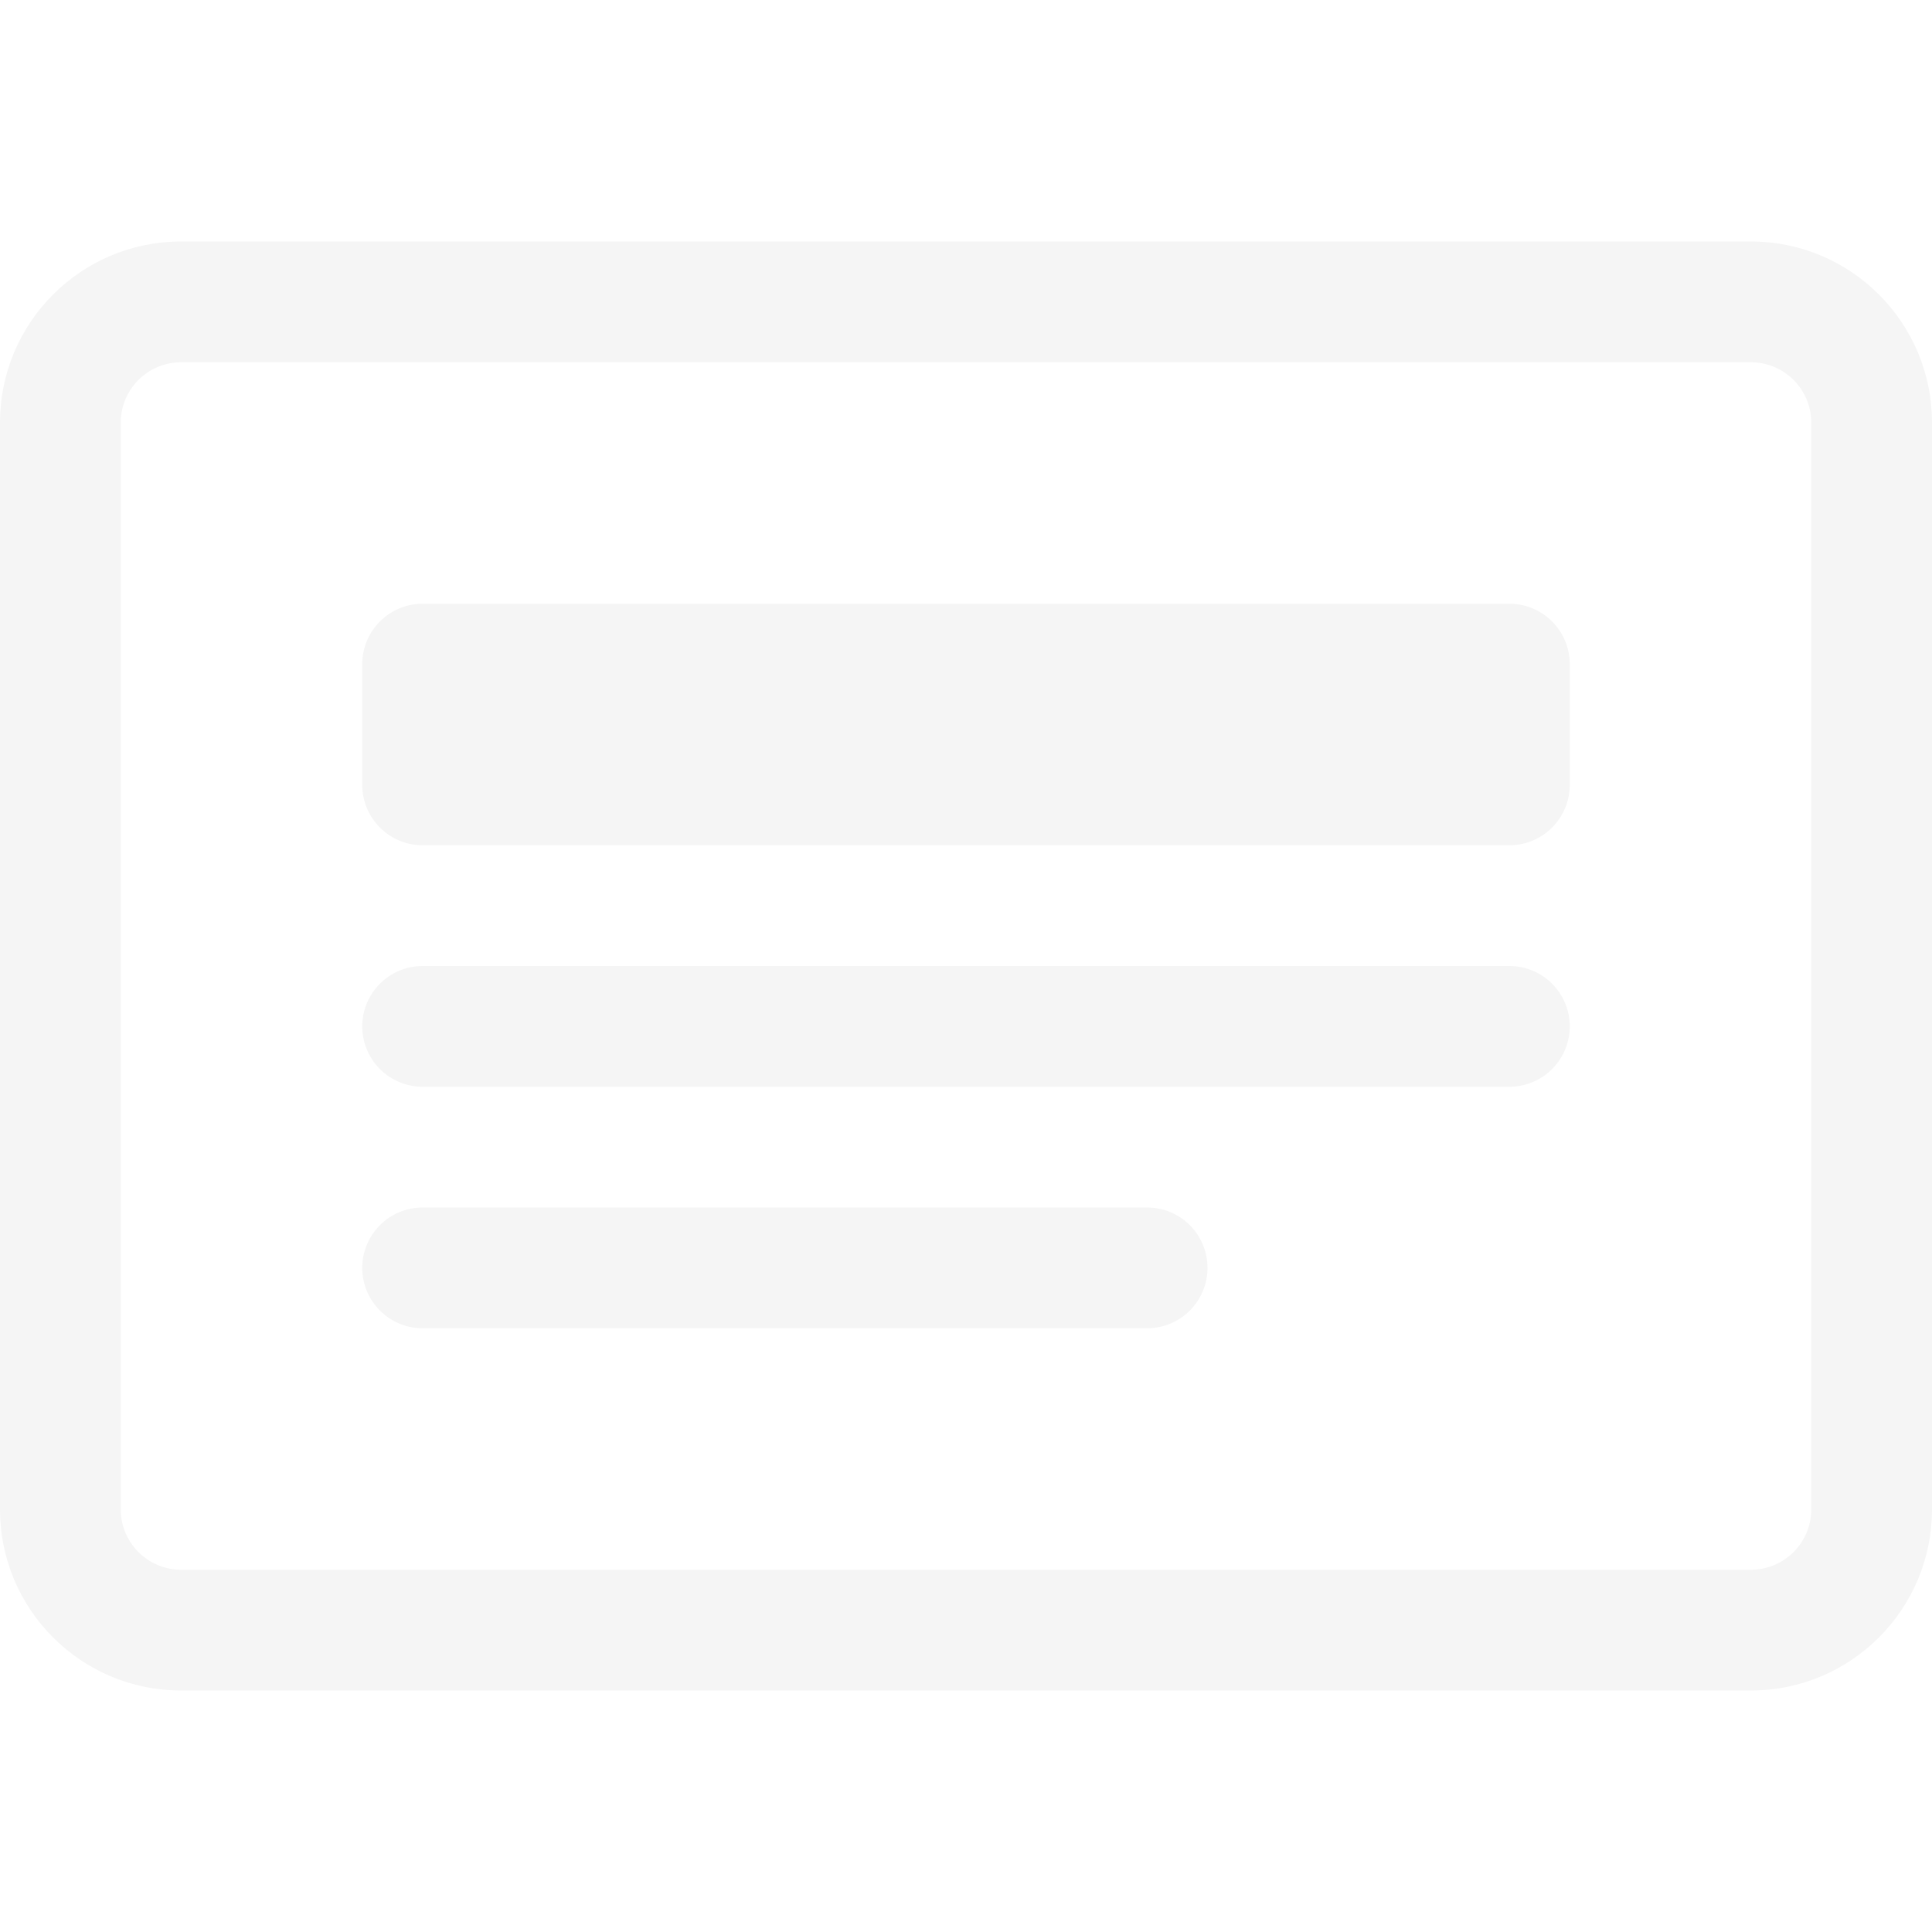
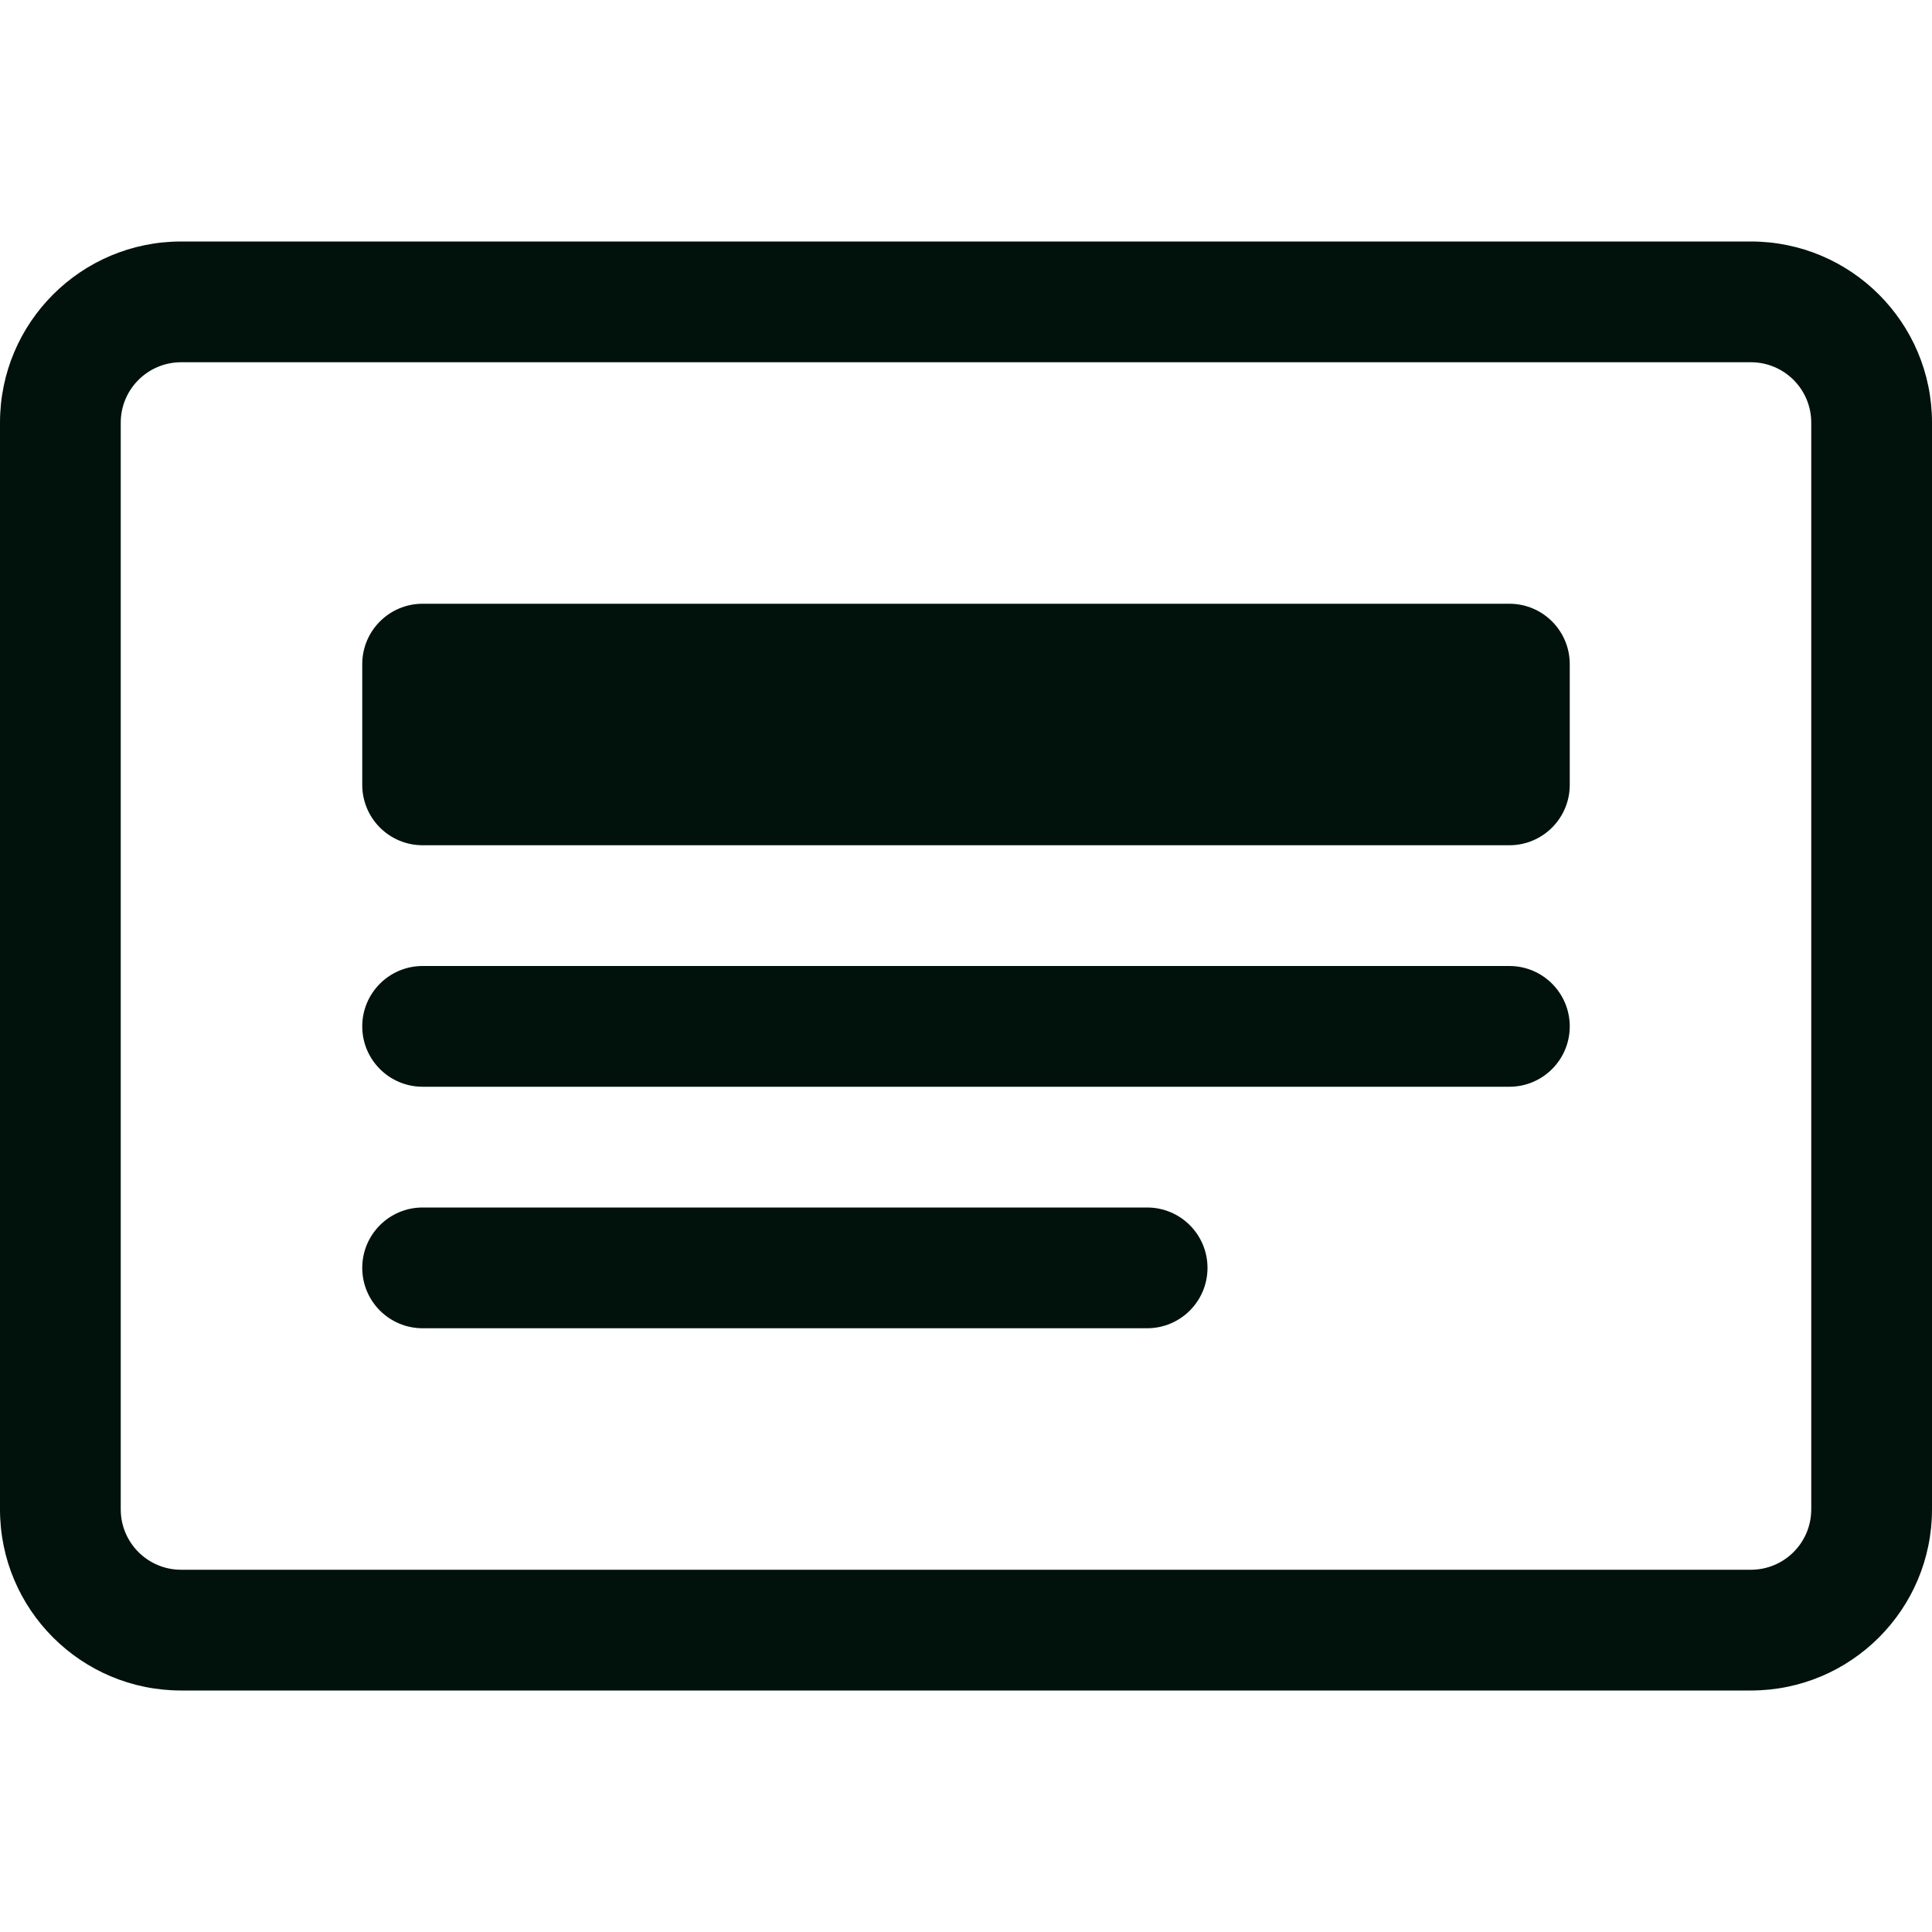
- <svg xmlns="http://www.w3.org/2000/svg" width="40" height="40" fill="whitesmoke" class="bi bi-card-heading" viewBox="0 0 16 16">
+ <svg xmlns="http://www.w3.org/2000/svg" width="40" height="40" fill="#00120B" class="bi bi-card-heading" viewBox="0 0 16 16">
  <path d="M14.5 3a.5.5 0 0 1 .5.5v9a.5.5 0 0 1-.5.5h-13a.5.5 0 0 1-.5-.5v-9a.5.5 0 0 1 .5-.5h13zm-13-1A1.5 1.5 0 0 0 0 3.5v9A1.5 1.5 0 0 0 1.5 14h13a1.5 1.5 0 0 0 1.5-1.5v-9A1.5 1.5 0 0 0 14.5 2h-13z" />
  <path d="M3 8.5a.5.5 0 0 1 .5-.5h9a.5.5 0 0 1 0 1h-9a.5.5 0 0 1-.5-.5zm0 2a.5.5 0 0 1 .5-.5h6a.5.5 0 0 1 0 1h-6a.5.5 0 0 1-.5-.5zm0-5a.5.5 0 0 1 .5-.5h9a.5.5 0 0 1 .5.5v1a.5.5 0 0 1-.5.5h-9a.5.5 0 0 1-.5-.5v-1z" />
</svg>
